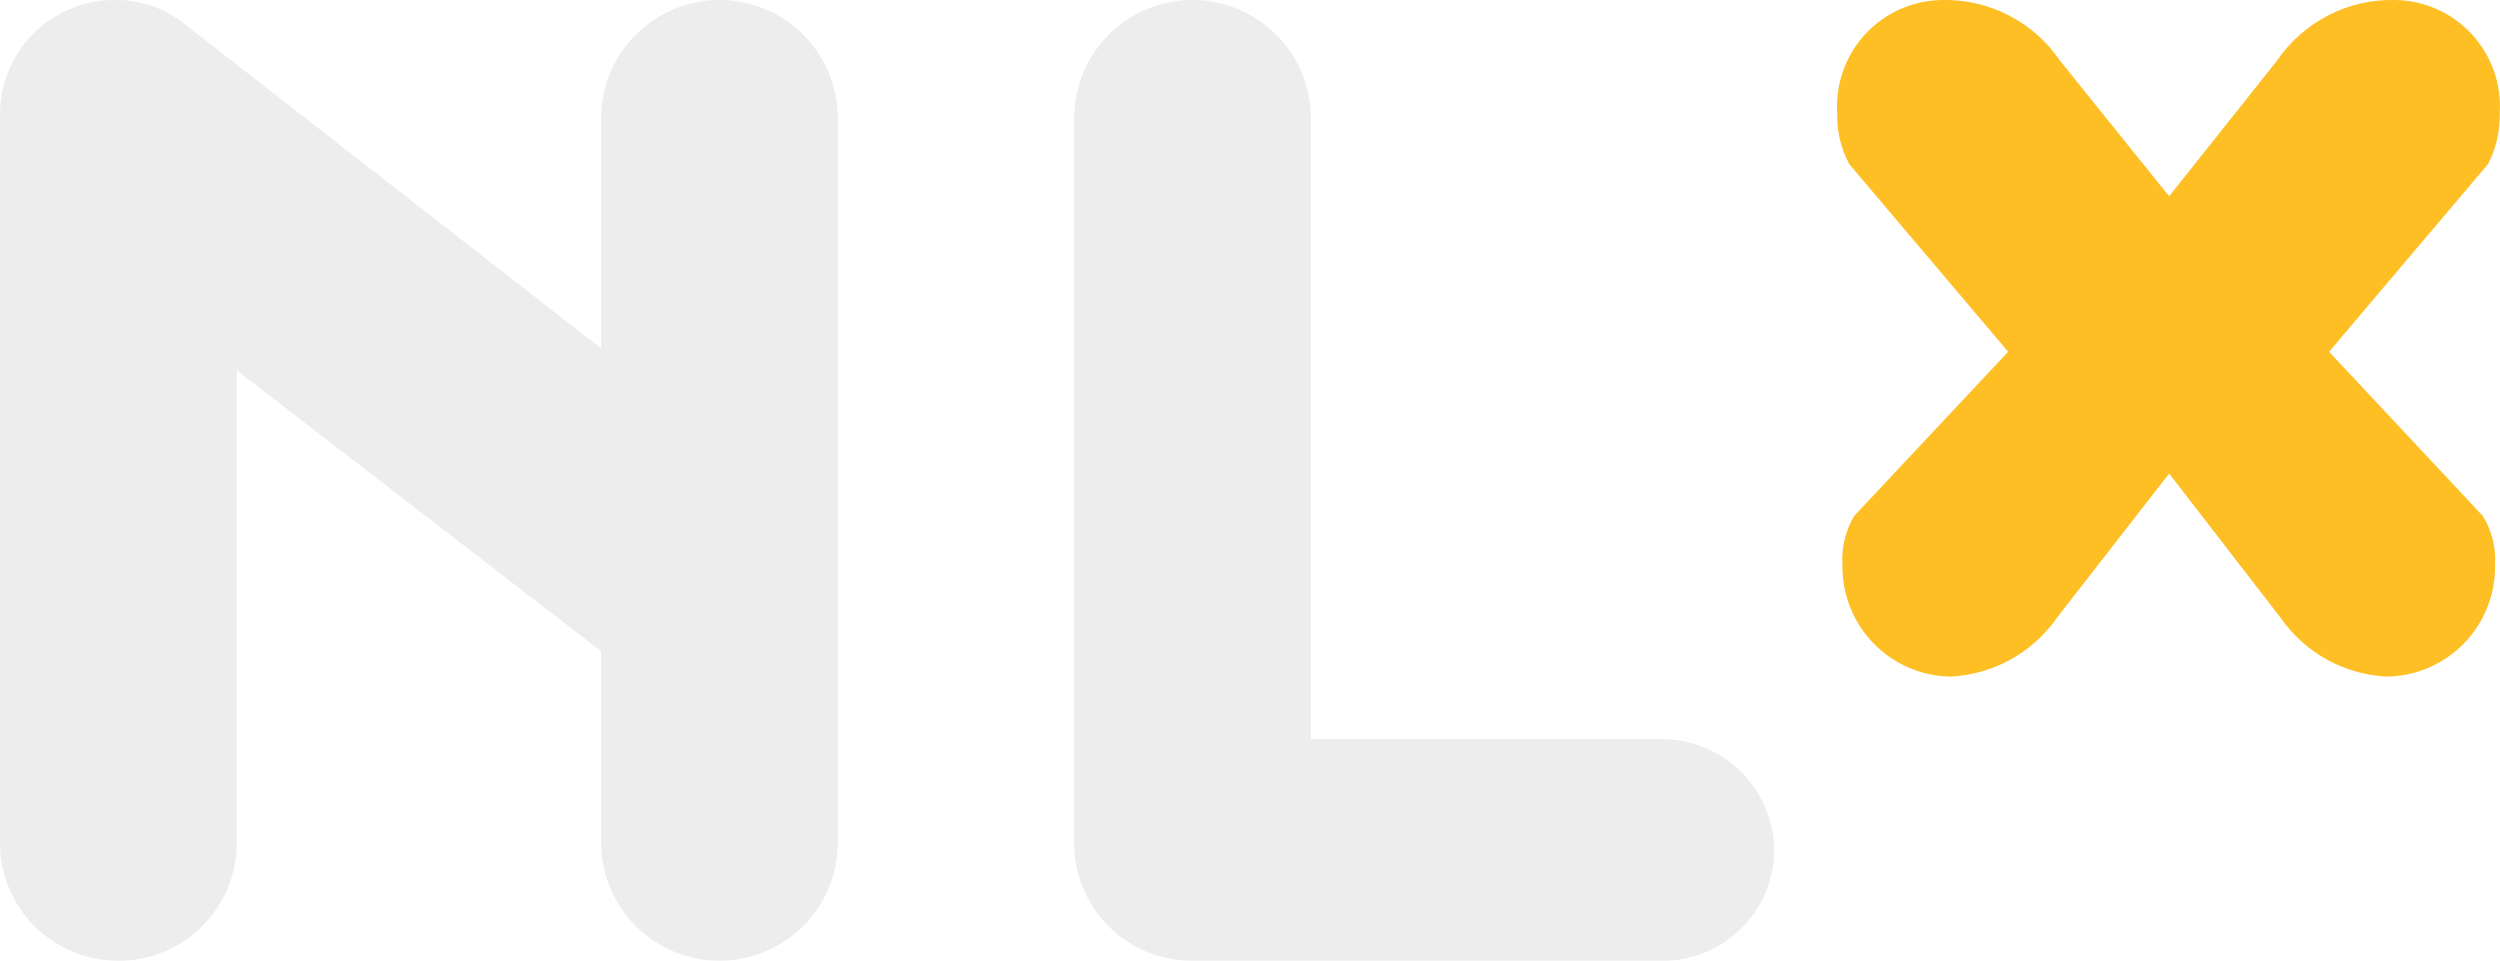
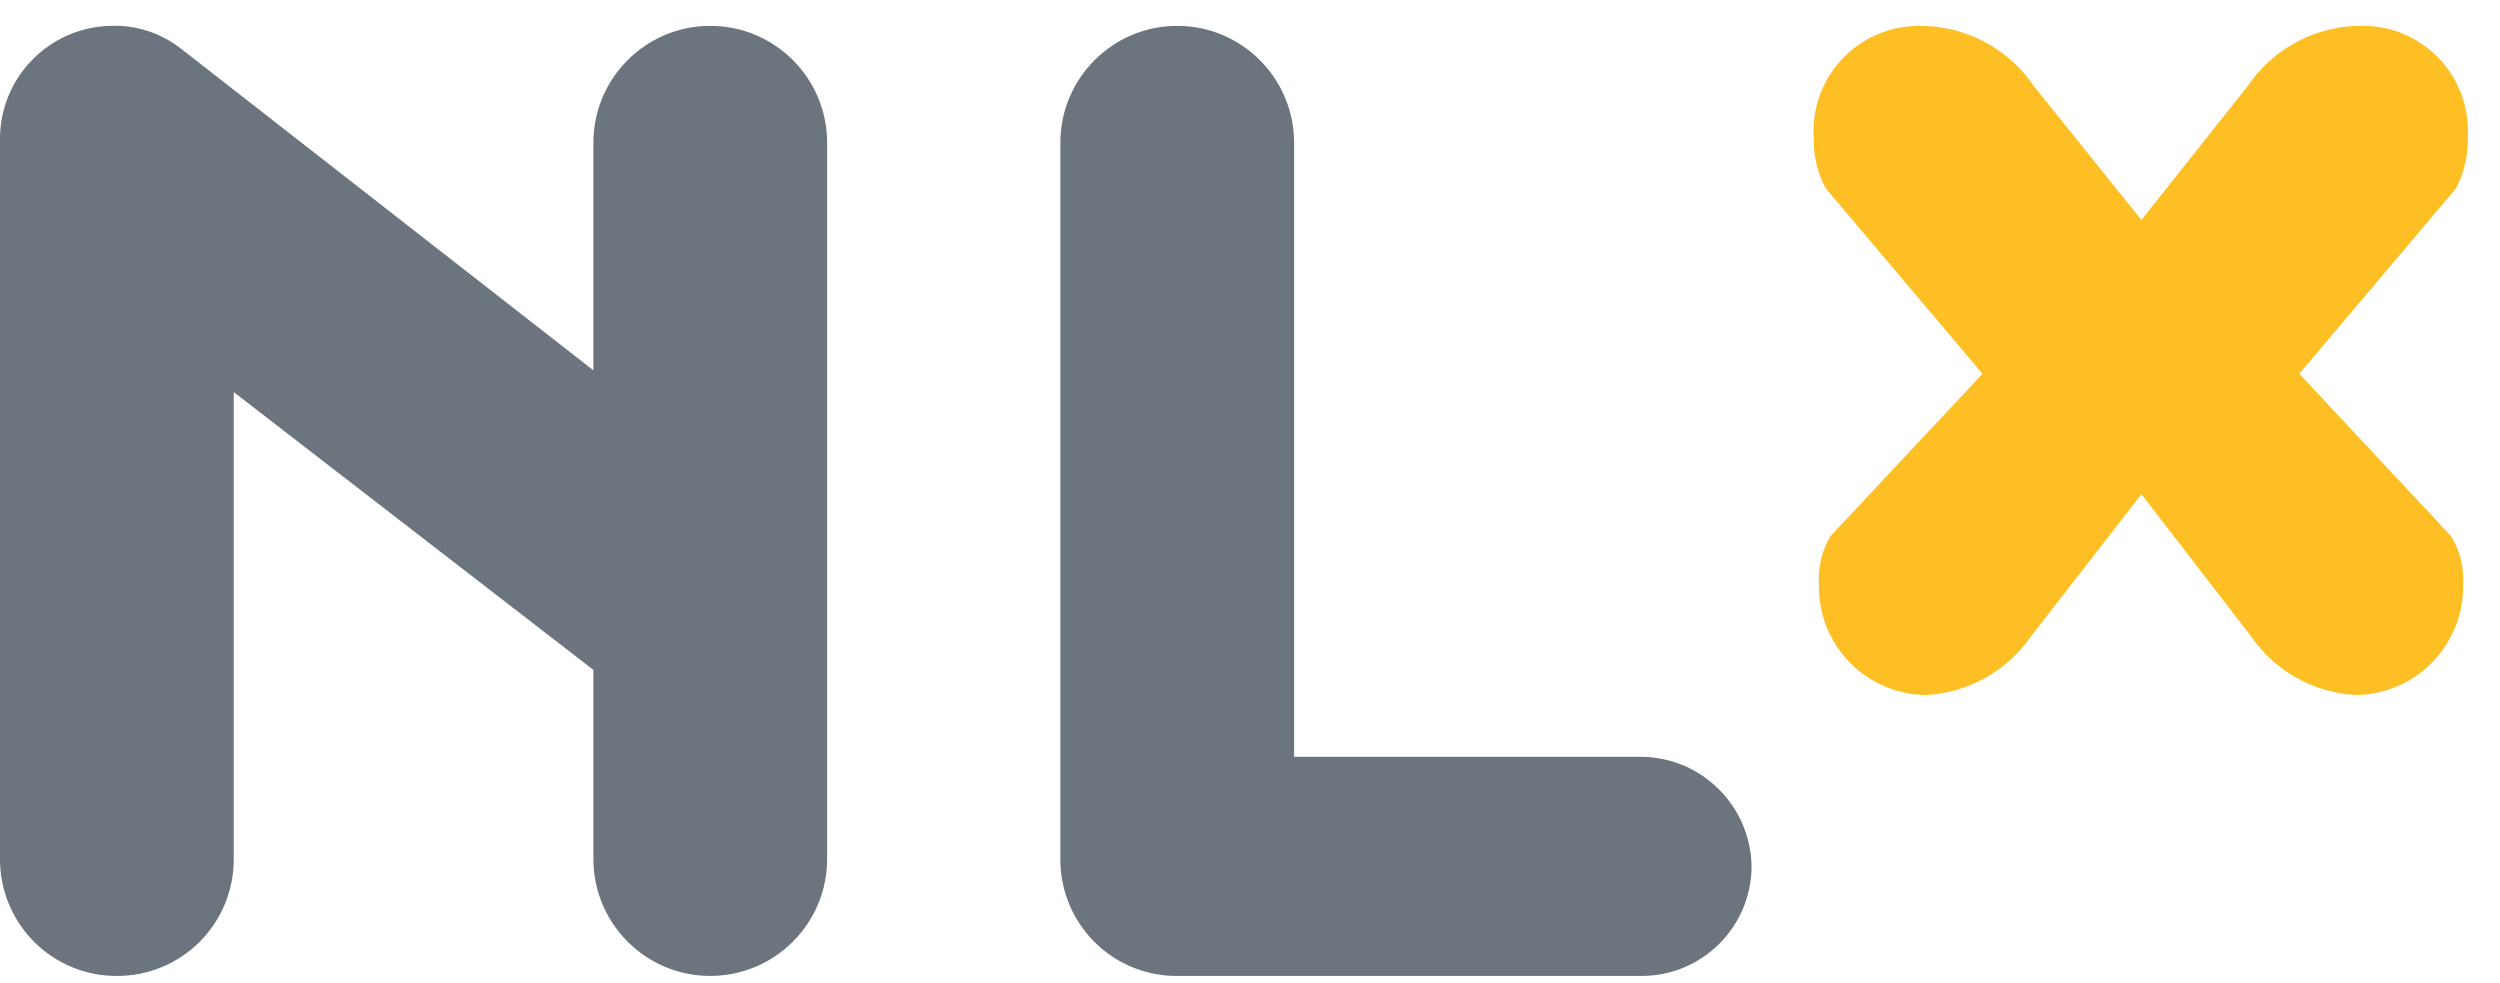
- <svg xmlns="http://www.w3.org/2000/svg" data-name="Layer 1" viewBox="0 0 95.66 36.76">
-   <path d="M87.25 23.62a5.27 5.27 0 0 0 4.08 2.27 4.2 4.2 0 0 0 4.14-4.27 3.18 3.18 0 0 0-.47-1.88l-5.88-6.28 6.08-7.18a4 4 0 0 0 .45-1.94 4.07 4.07 0 0 0-4-4.34 5.32 5.32 0 0 0-4.53 2.33L83 7.51l-4.17-5.18A5.32 5.32 0 0 0 74.3 0a4.07 4.07 0 0 0-4 4.34 3.86 3.86 0 0 0 .46 1.94l6.08 7.18-5.89 6.28a3.25 3.25 0 0 0-.45 1.88 4.2 4.2 0 0 0 4.14 4.27 5.29 5.29 0 0 0 4.08-2.27l4.28-5.5z" fill="#febf24" />
-   <path d="M63.62 36.76a4.26 4.26 0 0 0 4.27-4.21 4.31 4.31 0 0 0-4.27-4.27H50.16V4.53a4.53 4.53 0 1 0-9.06 0v27.7a4.5 4.5 0 0 0 4.53 4.53zM0 32.23a4.51 4.51 0 0 0 4.53 4.53 4.51 4.51 0 0 0 4.53-4.53V14.17L23 24.92v7.31a4.53 4.53 0 0 0 9.06 0V4.53a4.53 4.53 0 1 0-9.06 0v8.8L7.05.91A4.17 4.17 0 0 0 4.27 0 4.38 4.38 0 0 0 0 4.4z" fill="#ededee" />
+ <svg xmlns="http://www.w3.org/2000/svg" width="56" height="22" viewBox="0 0 56 22">
+   <g id="Page-1" fill="none" fill-rule="evenodd">
+     <g id="Directory" transform="translate(-140 -18)" fill-rule="nonzero">
+       <g id="Group-9">
+         <g id="logo" transform="translate(140 18)">
+           <path d="M50.423 14.254a3.044 3.044 0 0 0 2.358 1.314 2.425 2.425 0 0 0 1.708-.739 2.434 2.434 0 0 0 .685-1.733 1.844 1.844 0 0 0-.272-1.089l-3.398-3.635 3.514-4.157c.18-.347.269-.733.26-1.123a2.359 2.359 0 0 0-.618-1.754 2.35 2.35 0 0 0-1.694-.76 3.073 3.073 0 0 0-2.618 1.35l-2.381 2.999-2.41-3A3.073 3.073 0 0 0 42.94.58a2.35 2.35 0 0 0-1.694.76 2.359 2.359 0 0 0-.618 1.753c-.01.39.081.778.266 1.123l3.514 4.157-3.404 3.635a1.884 1.884 0 0 0-.26 1.089 2.425 2.425 0 0 0 2.393 2.472 3.056 3.056 0 0 0 2.357-1.314l2.474-3.185 2.456 3.185z" id="Shape" fill="#FEBF24" />
+           <path d="M36.767 21.861a2.464 2.464 0 0 0 2.468-2.437 2.493 2.493 0 0 0-2.468-2.472h-7.779V3.202A2.62 2.62 0 0 0 26.37.579a2.62 2.62 0 0 0-2.618 2.623v16.036c-.004.697.27 1.367.762 1.86.492.493 1.16.768 1.856.763h10.397zM0 19.238a2.613 2.613 0 0 0 .763 1.858c.492.493 1.16.768 1.855.765a2.604 2.604 0 0 0 1.855-.765 2.613 2.613 0 0 0 .763-1.858V8.783l8.056 6.223v4.232a2.62 2.62 0 0 0 2.618 2.623 2.62 2.62 0 0 0 2.618-2.623V3.202A2.62 2.62 0 0 0 15.91.579a2.62 2.62 0 0 0-2.618 2.623v5.094l-9.218-7.19A2.407 2.407 0 0 0 2.468.579 2.534 2.534 0 0 0 0 3.126v16.112z" fill="#6C757D" />
+         </g>
+       </g>
+     </g>
+   </g>
</svg>
